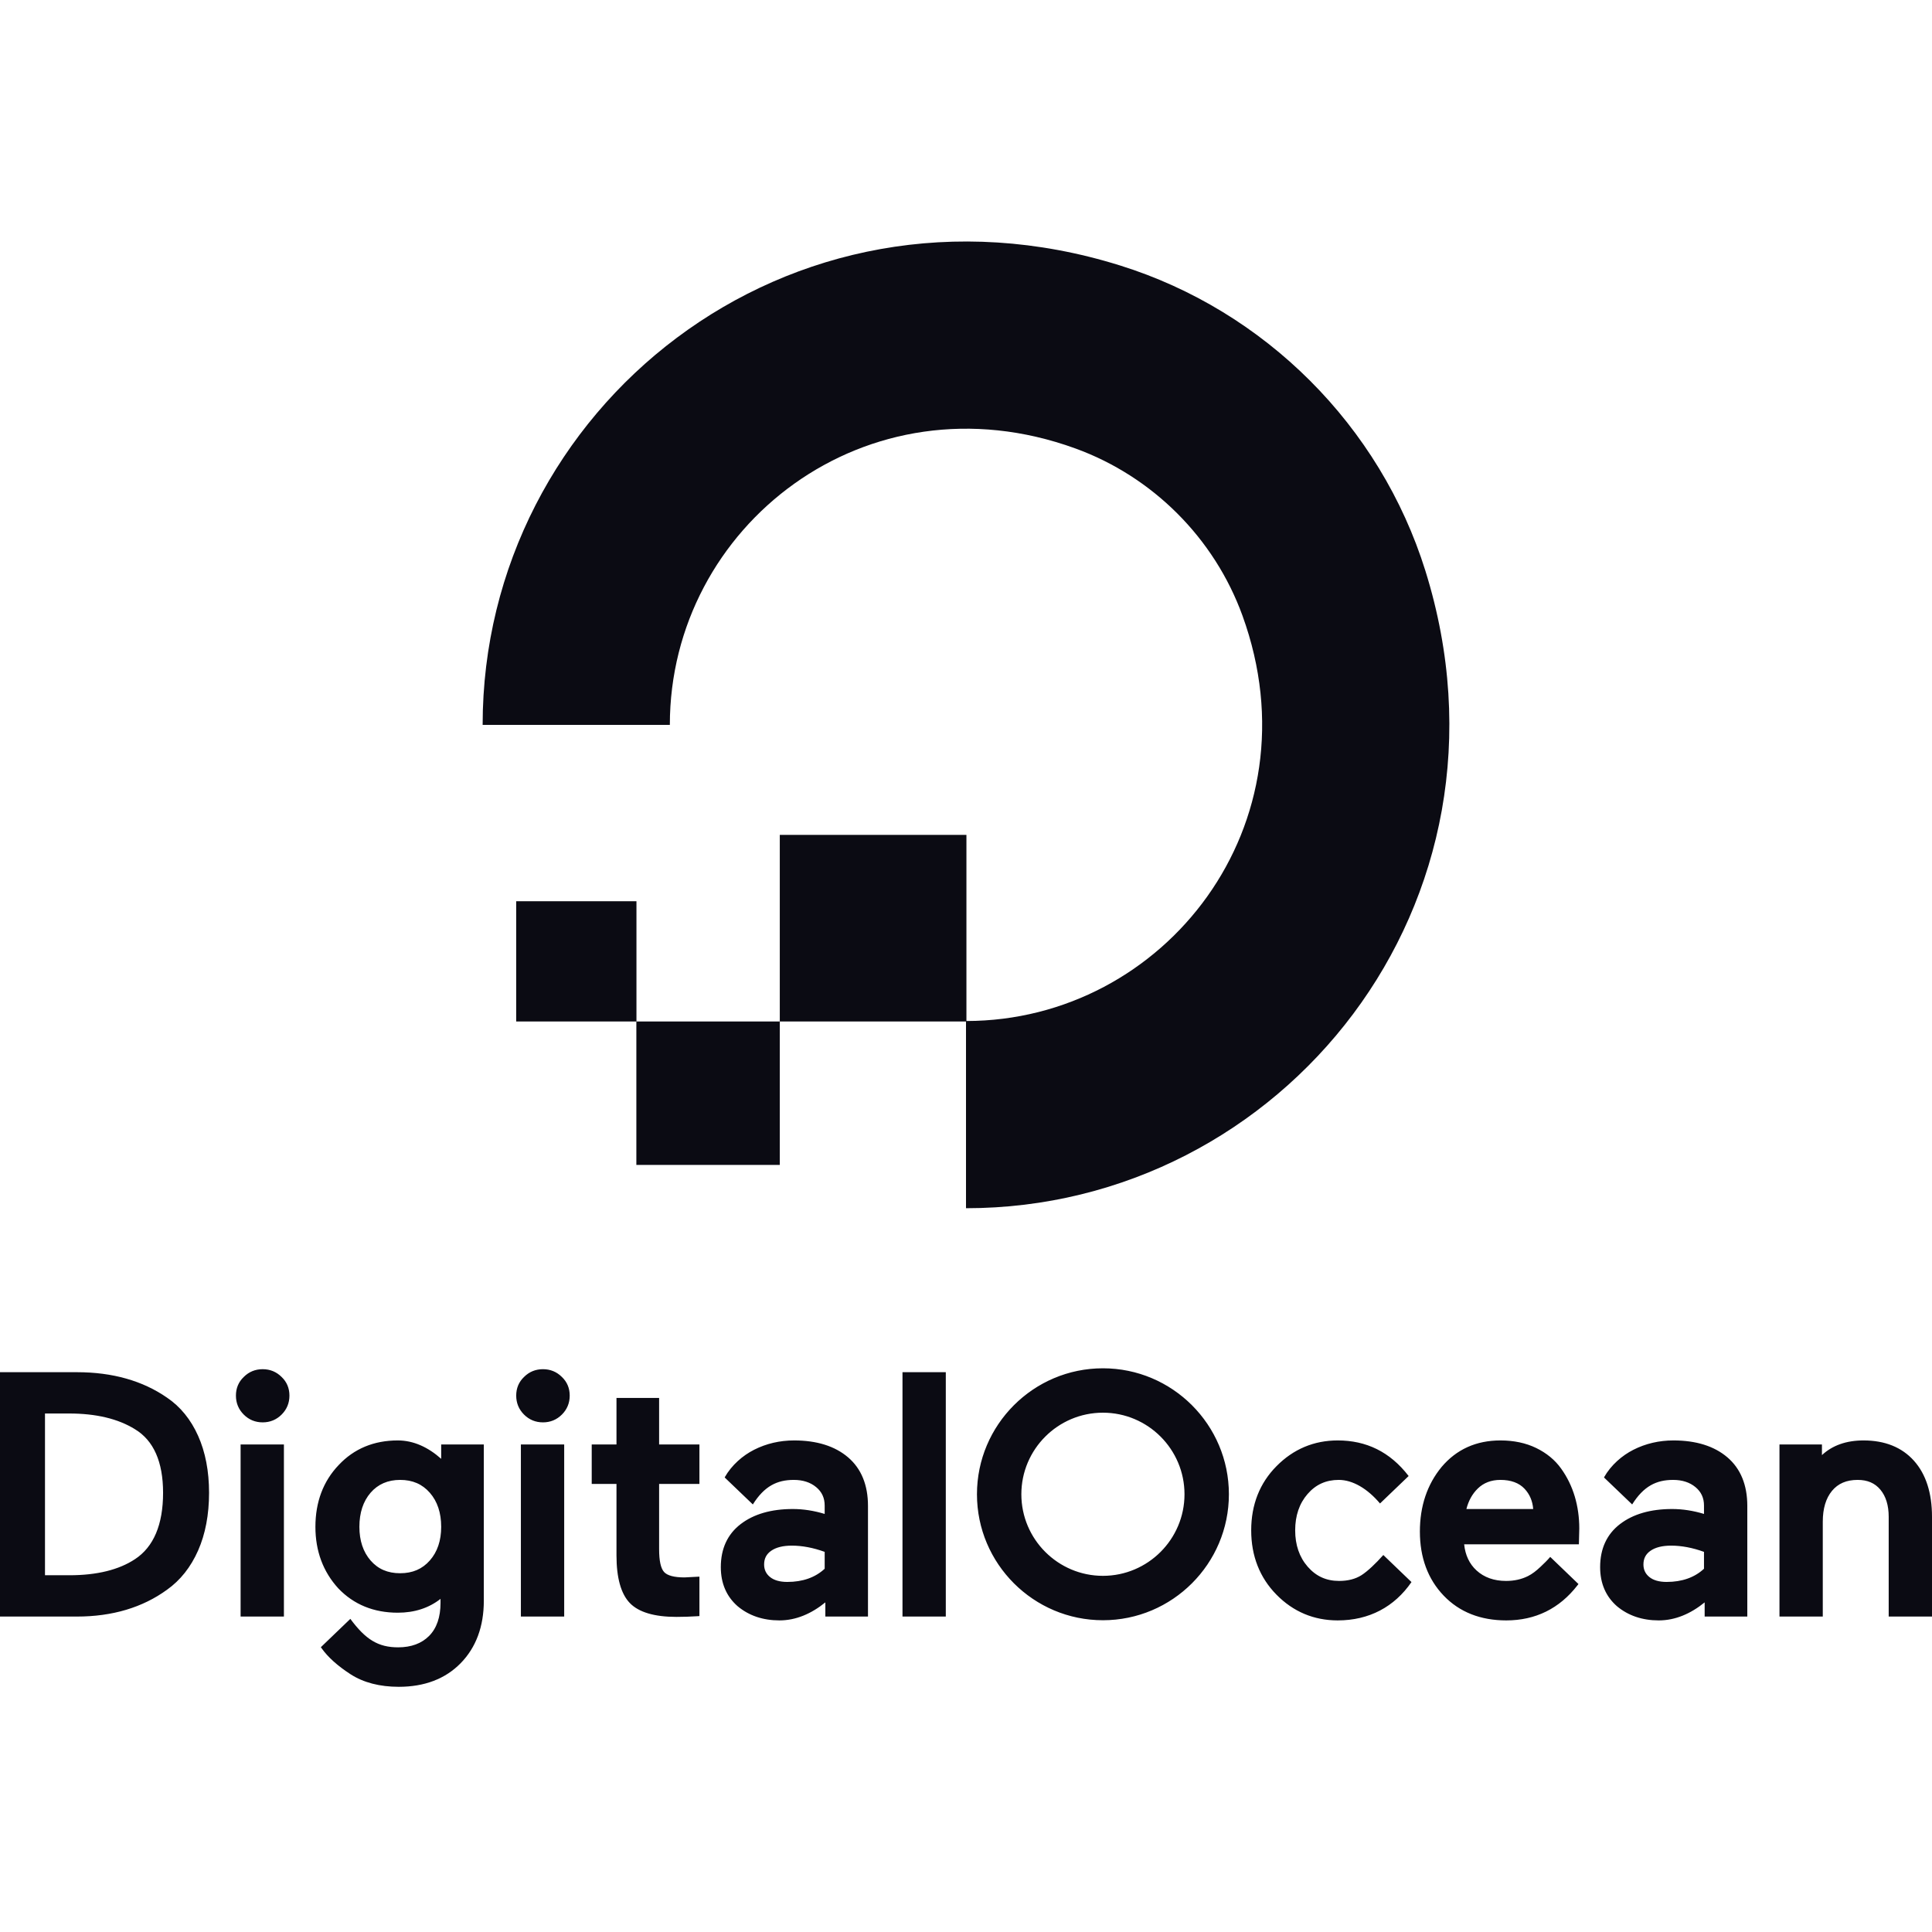
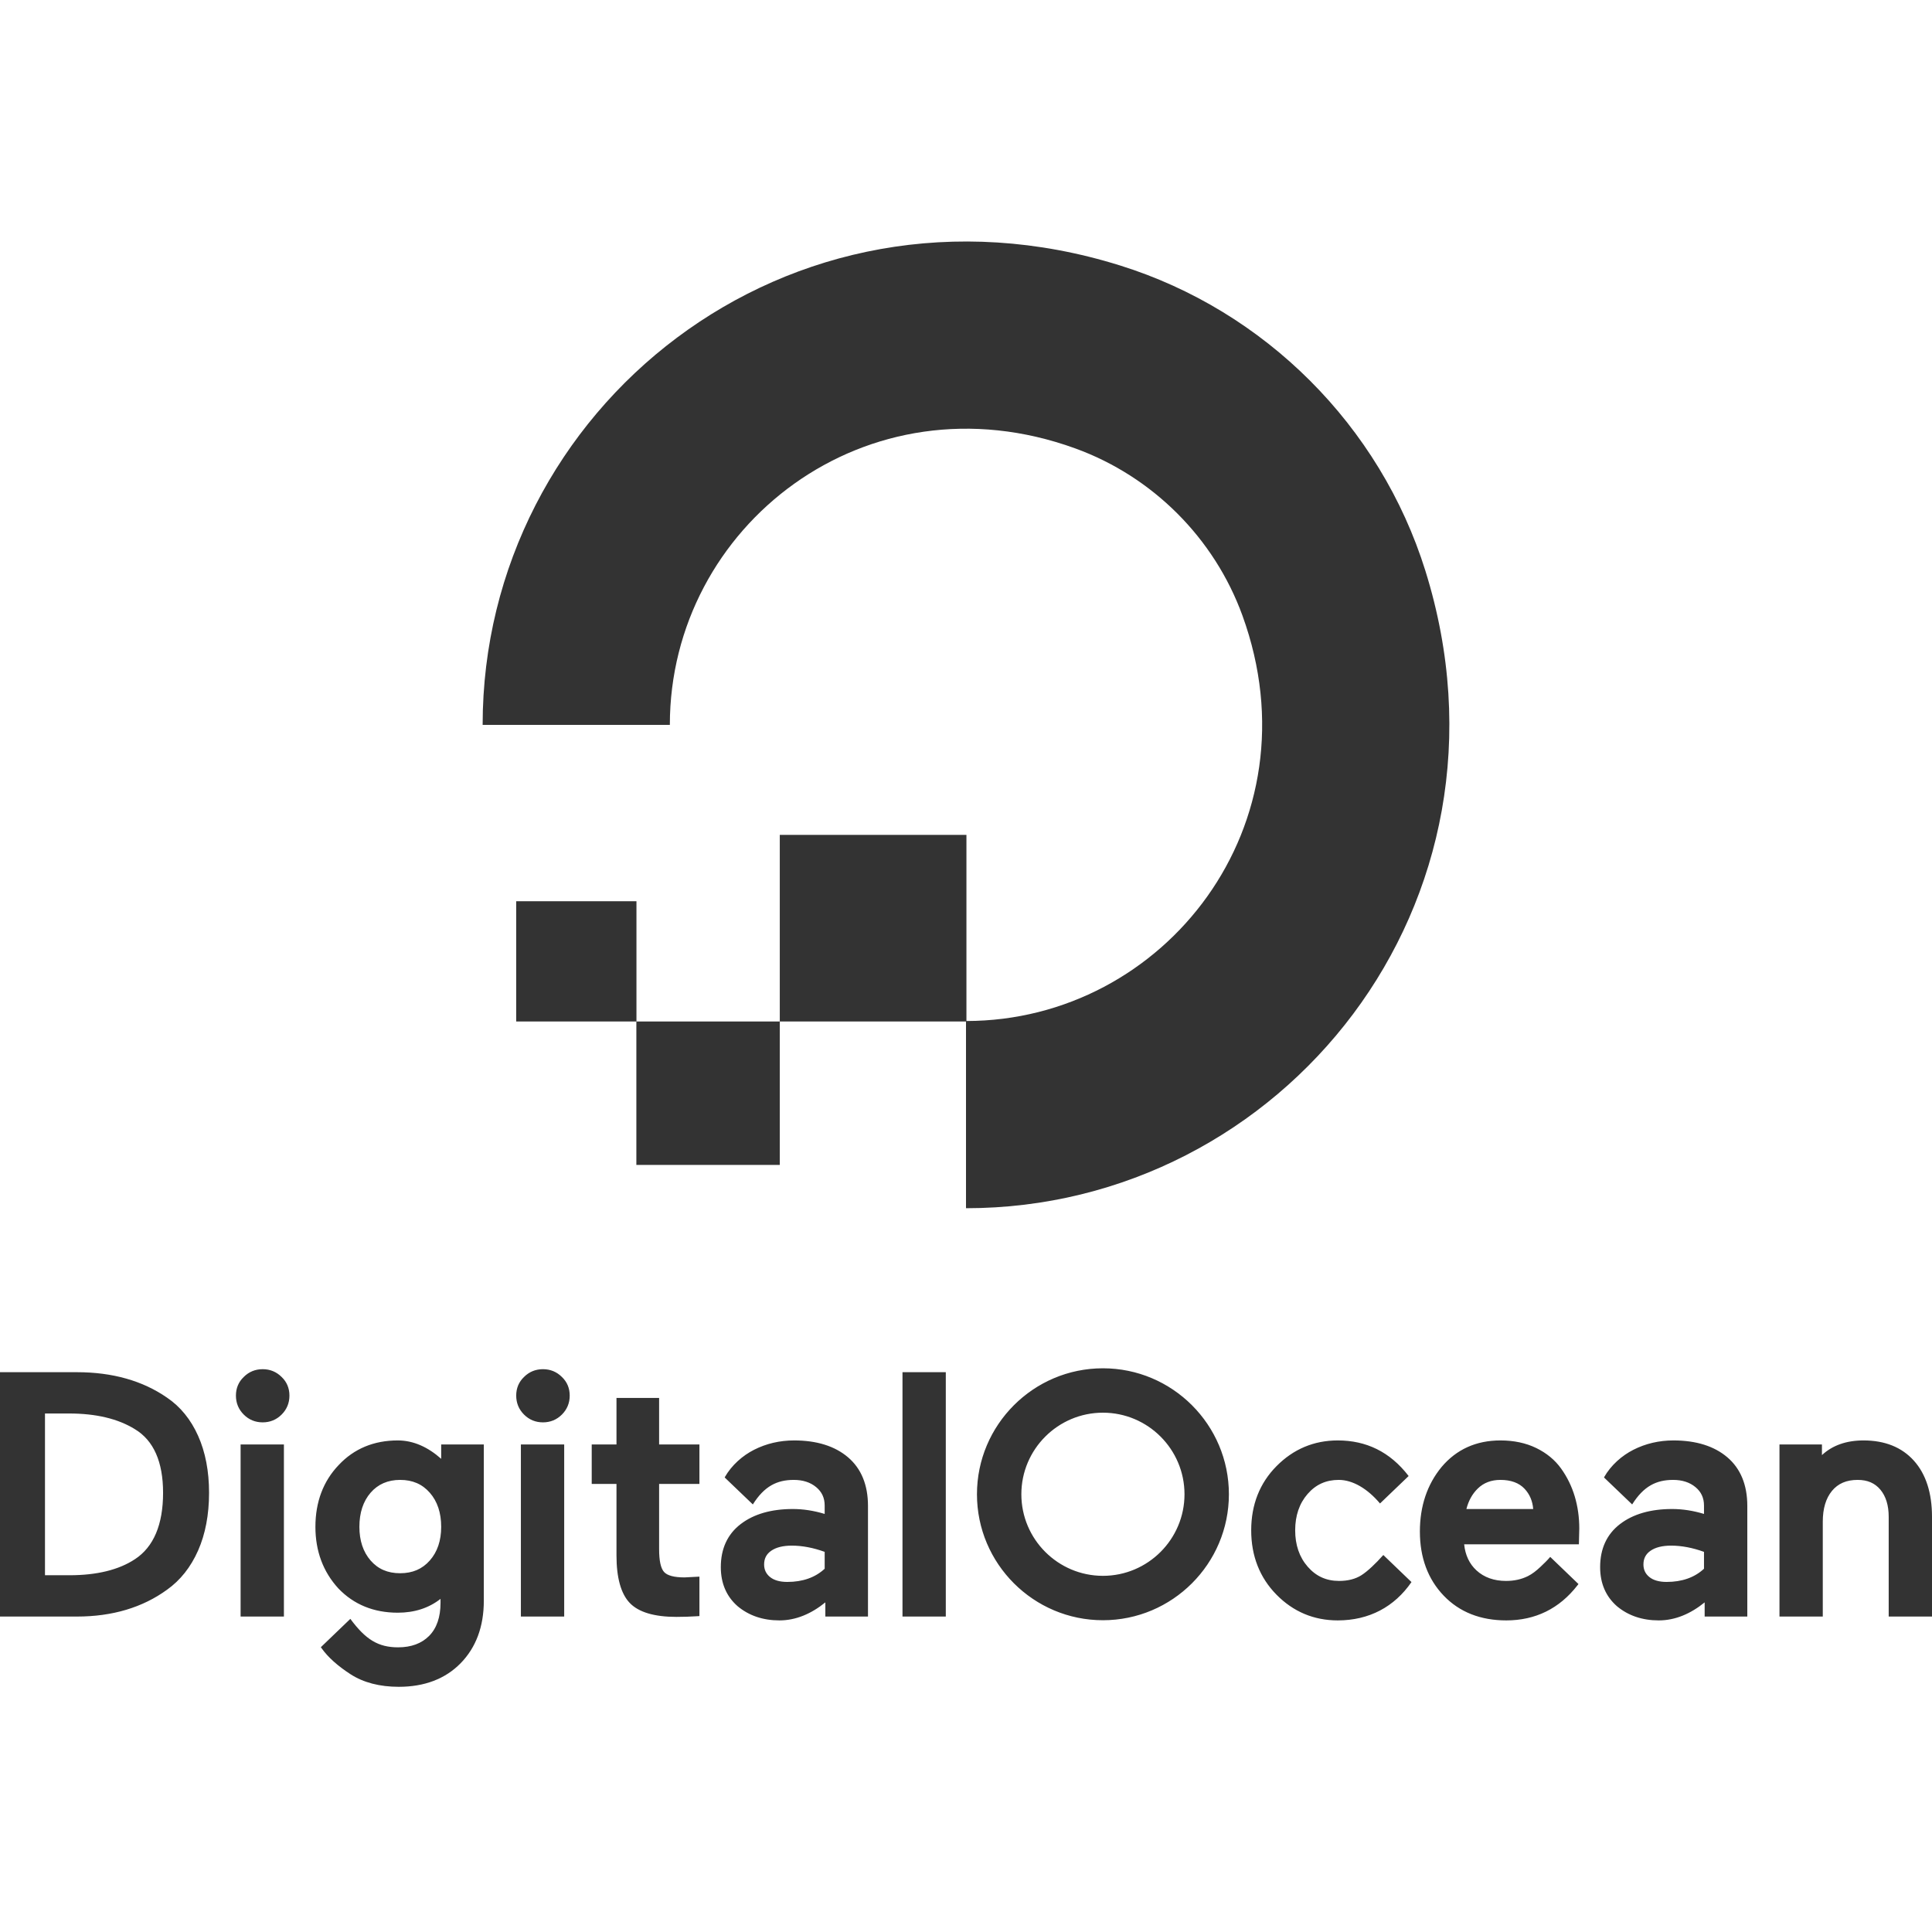
<svg xmlns="http://www.w3.org/2000/svg" width="512" height="512" viewBox="0 0 512 512" fill="none">
-   <path d="M256.001 270.705V320.191C339.875 320.191 405.181 239.162 377.744 151.271C365.754 112.862 335.234 82.342 296.825 70.352C208.934 42.915 127.904 108.222 127.904 192.097H177.502C177.51 192.097 177.515 192.084 177.515 192.084C177.523 139.446 229.615 98.751 284.956 118.832C305.458 126.272 321.812 142.623 329.257 163.124C349.341 218.432 308.707 270.504 256.114 270.579V221.254C256.114 221.254 256.11 221.251 256.105 221.251H206.659C206.655 221.251 206.651 221.258 206.651 221.258V270.705H256.001ZM206.642 308.711H168.65L168.641 308.702V270.705H206.651V308.702C206.651 308.702 206.646 308.711 206.642 308.711ZM168.667 270.705H136.819C136.806 270.705 136.795 270.697 136.795 270.697V238.862C136.795 238.862 136.806 238.839 136.819 238.839H168.644C168.657 238.839 168.667 238.849 168.667 238.849V270.705Z" fill="#0B0B13" />
-   <path d="M44.26 370.388C37.812 365.914 29.788 363.646 20.411 363.646H0V428.403H20.411C29.764 428.403 37.791 426.009 44.267 421.292C47.791 418.791 50.56 415.296 52.498 410.907C54.426 406.542 55.403 401.393 55.403 395.604C55.403 389.882 54.426 384.799 52.496 380.495C50.56 376.171 47.788 372.77 44.26 370.388ZM11.922 374.592H18.328C25.456 374.592 31.323 375.993 35.772 378.764C40.711 381.741 43.217 387.407 43.217 395.604C43.217 404.047 40.706 409.967 35.755 413.208H35.751C31.49 416.026 25.658 417.456 18.416 417.456H11.922V374.592ZM63.763 428.403H75.24V382.793H63.763V428.403ZM69.611 362.849C67.65 362.849 65.959 363.544 64.598 364.907C63.221 366.219 62.523 367.882 62.523 369.85C62.523 371.811 63.217 373.501 64.59 374.872C65.959 376.245 67.65 376.941 69.611 376.941C71.572 376.941 73.262 376.245 74.635 374.872C76.009 373.499 76.703 371.81 76.703 369.85C76.703 367.885 76.004 366.222 74.635 364.916C73.262 363.544 71.572 362.849 69.611 362.849ZM116.919 386.603C113.459 383.525 109.595 381.73 105.416 381.73C99.081 381.73 93.815 383.922 89.766 388.239C85.667 392.523 83.587 398.036 83.587 404.623C83.587 411.061 85.634 416.555 89.679 420.961C93.757 425.223 99.052 427.383 105.416 427.383C109.84 427.383 113.643 426.151 116.743 423.718V424.768C116.743 428.552 115.729 431.497 113.732 433.519C111.736 435.538 108.967 436.561 105.506 436.561C100.208 436.561 96.887 434.479 92.845 429.016L85.029 436.524L85.24 436.821C86.928 439.19 89.514 441.508 92.926 443.712C96.34 445.905 100.631 447.021 105.681 447.021C112.496 447.021 118.007 444.921 122.066 440.779C126.148 436.616 128.218 431.041 128.218 424.215V382.793H116.919V386.603ZM113.909 413.541C111.903 415.819 109.328 416.923 106.036 416.923C102.746 416.923 100.185 415.819 98.208 413.544C96.241 411.279 95.242 408.278 95.242 404.623C95.242 400.909 96.241 397.87 98.209 395.589C100.159 393.333 102.792 392.189 106.036 392.189C109.325 392.189 111.902 393.301 113.908 395.595C115.907 397.874 116.919 400.912 116.919 404.623C116.919 408.277 115.907 411.278 113.909 413.541ZM138.04 428.403H149.517V382.793H138.04V428.403ZM143.89 362.849C141.927 362.849 140.237 363.544 138.875 364.907C137.498 366.219 136.8 367.882 136.8 369.85C136.8 371.811 137.494 373.501 138.867 374.872C140.237 376.245 141.927 376.941 143.89 376.941C145.85 376.941 147.539 376.245 148.913 374.872C150.286 373.499 150.98 371.81 150.98 369.85C150.98 367.885 150.281 366.222 148.913 364.916C147.539 363.544 145.85 362.849 143.89 362.849ZM174.673 370.471H163.374V382.793H156.812V393.254H163.374V412.199C163.374 418.127 164.558 422.368 166.895 424.805C169.238 427.252 173.399 428.493 179.261 428.493C181.127 428.493 183.003 428.43 184.838 428.311L185.355 428.276V417.825L181.42 418.031C178.688 418.031 176.863 417.55 175.996 416.606C175.117 415.646 174.673 413.615 174.673 410.572V393.254H185.355V382.793H174.673V370.471ZM224.745 386.205H224.743C221.266 383.236 216.457 381.73 210.455 381.73C206.636 381.73 203.066 382.568 199.835 384.207C196.847 385.722 193.913 388.232 192.047 391.516L192.164 391.656L199.512 398.691C202.54 393.865 205.905 392.189 210.368 392.189C212.766 392.189 214.756 392.832 216.286 394.1C217.807 395.36 218.548 396.962 218.548 398.993V401.208C215.702 400.342 212.864 399.904 210.102 399.904C204.39 399.904 199.743 401.247 196.291 403.897C192.794 406.58 191.022 410.418 191.022 415.306C191.022 419.591 192.517 423.072 195.474 425.66C198.458 428.156 202.185 429.424 206.556 429.424C210.926 429.424 215.013 427.662 218.725 424.648V428.403H230.025V399.083C230.025 393.531 228.248 389.199 224.745 386.205ZM204.367 410.974C205.669 410.066 207.508 409.609 209.835 409.609C212.598 409.609 215.528 410.164 218.548 411.259V415.733C216.053 418.051 212.721 419.228 208.641 419.228C206.654 419.228 205.109 418.786 204.048 417.913C203.006 417.059 202.499 415.973 202.499 414.596C202.499 413.031 203.111 411.846 204.367 410.974ZM239.169 428.403H250.646V363.646H239.169V428.403ZM292.287 429.379C273.88 429.379 258.905 414.404 258.905 395.995C258.905 377.587 273.88 362.612 292.287 362.612C310.695 362.612 325.67 377.587 325.67 395.995C325.67 414.404 310.695 429.379 292.287 429.379ZM292.287 374.377C280.367 374.377 270.669 384.074 270.669 395.995C270.669 407.916 280.367 417.613 292.287 417.613C304.208 417.613 313.905 407.916 313.905 395.995C313.905 384.074 304.208 374.377 292.287 374.377ZM366.594 412.094C364.541 414.395 362.44 416.389 360.822 417.427V417.428C359.236 418.446 357.233 418.964 354.871 418.964C351.489 418.964 348.77 417.732 346.555 415.195C344.352 412.672 343.235 409.43 343.235 405.553C343.235 401.677 344.338 398.439 346.512 395.935C348.699 393.413 351.403 392.189 354.782 392.189C358.479 392.189 362.377 394.487 365.716 398.436L373.302 391.162C368.356 384.725 362.047 381.73 354.518 381.73C348.215 381.73 342.753 384.025 338.283 388.55C333.835 393.041 331.581 398.763 331.581 405.553C331.581 412.344 333.834 418.079 338.276 422.601C342.723 427.127 348.187 429.424 354.518 429.424C362.827 429.424 369.534 425.836 374.056 419.264L366.594 412.094ZM413.698 389.166C412.071 386.897 409.854 385.072 407.109 383.737C404.371 382.405 401.179 381.73 397.625 381.73C391.218 381.73 385.976 384.093 382.039 388.759C378.219 393.389 376.284 399.142 376.284 405.864C376.284 412.775 378.408 418.497 382.599 422.868C386.765 427.217 392.343 429.424 399.176 429.424C406.916 429.424 413.266 426.294 418.051 420.12L418.31 419.787L410.823 412.592C410.129 413.429 409.145 414.379 408.248 415.224C407.115 416.294 406.05 417.122 404.911 417.688C403.195 418.542 401.272 418.964 399.119 418.964C395.94 418.964 393.306 418.028 391.293 416.183C389.41 414.458 388.309 412.13 388.017 409.256H418.423L418.526 405.066C418.526 402.101 418.123 399.246 417.327 396.576C416.53 393.901 415.309 391.407 413.698 389.166ZM388.614 399.904C389.166 397.722 390.171 395.905 391.611 394.494C393.166 392.963 395.19 392.189 397.627 392.189C400.409 392.189 402.563 392.979 404.028 394.545C405.386 395.992 406.151 397.793 406.311 399.904H388.614ZM457.773 386.205H457.772C454.294 383.236 449.486 381.73 443.484 381.73C439.665 381.73 436.094 382.568 432.864 384.207C429.874 385.722 426.94 388.232 425.076 391.516L425.192 391.656L432.541 398.691C435.569 393.865 438.934 392.189 443.397 392.189C445.795 392.189 447.785 392.832 449.315 394.1C450.836 395.36 451.577 396.962 451.577 398.993V401.208C448.729 400.342 445.892 399.904 443.13 399.904C437.419 399.904 432.771 401.247 429.319 403.897C425.823 406.58 424.051 410.418 424.051 415.306C424.051 419.591 425.546 423.072 428.503 425.66C431.485 428.156 435.214 429.424 439.585 429.424C443.955 429.424 448.042 427.662 451.752 424.648V428.403H463.054V399.083C463.054 393.531 461.277 389.199 457.773 386.205ZM437.396 410.974C438.698 410.066 440.537 409.609 442.864 409.609C445.627 409.609 448.557 410.164 451.577 411.259V415.733C449.081 418.051 445.75 419.228 441.668 419.228C439.682 419.228 438.138 418.786 437.076 417.913C436.035 417.059 435.528 415.973 435.528 414.596C435.528 413.031 436.139 411.846 437.396 410.974ZM507.205 387.1C504.008 383.538 499.516 381.73 493.851 381.73C489.298 381.73 485.6 383.037 482.834 385.617V382.793H471.579V428.403H483.056V403.249C483.056 399.793 483.879 397.049 485.5 395.091C487.118 393.139 489.342 392.189 492.299 392.189C494.9 392.189 496.869 393.037 498.324 394.782C499.783 396.535 500.523 398.949 500.523 401.965V428.403H512V401.965C512 395.647 510.388 390.648 507.205 387.1Z" fill="#0B0B13" />
+   <path d="M256.001 270.705V320.191C339.876 320.191 405.182 239.162 377.744 151.271C365.754 112.862 335.235 82.342 296.826 70.352C208.935 42.915 127.904 108.222 127.904 192.097H177.503C177.51 192.097 177.516 192.084 177.516 192.084C177.523 139.446 229.616 98.751 284.956 118.832C305.459 126.272 321.812 142.623 329.257 163.124C349.341 218.432 308.707 270.504 256.115 270.579V221.254C256.115 221.254 256.11 221.251 256.106 221.251H206.66C206.656 221.251 206.651 221.258 206.651 221.258V270.705H256.001ZM206.642 308.711H168.65L168.642 308.702V270.705H206.651V308.702C206.651 308.702 206.647 308.711 206.642 308.711ZM168.668 270.705H136.819C136.806 270.705 136.796 270.697 136.796 270.697V238.862C136.796 238.862 136.806 238.839 136.819 238.839H168.645C168.658 238.839 168.668 238.849 168.668 238.849V270.705Z" fill="#333333" />
+   <path d="M44.26 370.387C37.812 365.913 29.788 363.646 20.411 363.646H0V428.402H20.411C29.764 428.402 37.791 426.008 44.267 421.292C47.791 418.79 50.56 415.295 52.498 410.907C54.426 406.542 55.403 401.392 55.403 395.603C55.403 389.881 54.426 384.799 52.496 380.495C50.56 376.17 47.788 372.77 44.26 370.387ZM11.922 374.591H18.328C25.456 374.591 31.323 375.993 35.772 378.763C40.711 381.741 43.217 387.406 43.217 395.603C43.217 404.046 40.706 409.967 35.755 413.208H35.751C31.49 416.026 25.658 417.455 18.416 417.455H11.922V374.591ZM63.763 428.402H75.24V382.793H63.763V428.402ZM69.611 362.848C67.65 362.848 65.959 363.544 64.598 364.906C63.221 366.218 62.523 367.881 62.523 369.85C62.523 371.811 63.217 373.5 64.59 374.871C65.959 376.244 67.65 376.94 69.611 376.94C71.572 376.94 73.262 376.244 74.635 374.871C76.009 373.499 76.703 371.809 76.703 369.85C76.703 367.884 76.004 366.221 74.635 364.915C73.262 363.544 71.572 362.848 69.611 362.848ZM116.919 386.603C113.459 383.525 109.595 381.729 105.416 381.729C99.081 381.729 93.815 383.921 89.766 388.239C85.667 392.522 83.587 398.035 83.587 404.623C83.587 411.061 85.634 416.555 89.679 420.96C93.757 425.222 99.052 427.382 105.416 427.382C109.84 427.382 113.643 426.151 116.743 423.718V424.768C116.743 428.552 115.729 431.496 113.732 433.518C111.736 435.538 108.967 436.56 105.506 436.56C100.208 436.56 96.887 434.479 92.845 429.015L85.029 436.524L85.24 436.82C86.928 439.189 89.514 441.508 92.926 443.711C96.34 445.905 100.631 447.021 105.681 447.021C112.496 447.021 118.007 444.92 122.066 440.779C126.148 436.615 128.218 431.04 128.218 424.214V382.793H116.919V386.603ZM113.909 413.54C111.903 415.818 109.328 416.922 106.036 416.922C102.746 416.922 100.185 415.818 98.208 413.543C96.241 411.279 95.242 408.278 95.242 404.623C95.242 400.908 96.241 397.869 98.209 395.589C100.159 393.333 102.792 392.188 106.036 392.188C109.325 392.188 111.902 393.301 113.908 395.595C115.907 397.874 116.919 400.911 116.919 404.623C116.919 408.276 115.907 411.277 113.909 413.54ZM138.04 428.402H149.517V382.793H138.04V428.402ZM143.89 362.848C141.927 362.848 140.237 363.544 138.875 364.906C137.498 366.218 136.8 367.881 136.8 369.85C136.8 371.811 137.494 373.5 138.867 374.871C140.237 376.244 141.927 376.94 143.89 376.94C145.85 376.94 147.539 376.244 148.913 374.871C150.286 373.499 150.98 371.809 150.98 369.85C150.98 367.884 150.281 366.221 148.913 364.915C147.539 363.544 145.85 362.848 143.89 362.848ZM174.673 370.47H163.374V382.793H156.812V393.253H163.374V412.198C163.374 418.126 164.558 422.368 166.895 424.804C169.238 427.252 173.399 428.492 179.261 428.492C181.127 428.492 183.003 428.43 184.838 428.311L185.355 428.276V417.824L181.42 418.03C178.688 418.03 176.863 417.55 175.996 416.605C175.117 415.645 174.673 413.615 174.673 410.571V393.253H185.355V382.793H174.673V370.47ZM224.745 386.205H224.743C221.266 383.236 216.457 381.729 210.455 381.729C206.636 381.729 203.066 382.568 199.835 384.206C196.847 385.721 193.913 388.231 192.047 391.516L192.164 391.655L199.512 398.69C202.54 393.865 205.905 392.188 210.368 392.188C212.766 392.188 214.756 392.832 216.286 394.1C217.807 395.359 218.548 396.962 218.548 398.992V401.208C215.702 400.342 212.864 399.903 210.102 399.903C204.39 399.903 199.743 401.247 196.291 403.896C192.794 406.579 191.022 410.417 191.022 415.305C191.022 419.591 192.517 423.071 195.474 425.66C198.458 428.155 202.185 429.423 206.556 429.423C210.926 429.423 215.013 427.661 218.725 424.647V428.402H230.025V399.082C230.025 393.53 228.248 389.199 224.745 386.205ZM204.367 410.974C205.669 410.066 207.508 409.608 209.835 409.608C212.598 409.608 215.528 410.163 218.548 411.258V415.732C216.053 418.051 212.721 419.227 208.641 419.227C206.654 419.227 205.109 418.786 204.048 417.913C203.006 417.059 202.499 415.972 202.499 414.595C202.499 413.031 203.111 411.845 204.367 410.974ZM239.169 428.402H250.646V363.646H239.169V428.402ZM292.287 429.378C273.88 429.378 258.905 414.403 258.905 395.994C258.905 377.586 273.88 362.611 292.287 362.611C310.695 362.611 325.67 377.586 325.67 395.994C325.67 414.403 310.695 429.378 292.287 429.378ZM292.287 374.376C280.367 374.376 270.669 384.074 270.669 395.994C270.669 407.916 280.367 417.612 292.287 417.612C304.208 417.612 313.905 407.916 313.905 395.994C313.905 384.074 304.208 374.376 292.287 374.376ZM366.594 412.094C364.541 414.395 362.44 416.389 360.822 417.426V417.428C359.236 418.446 357.233 418.963 354.871 418.963C351.489 418.963 348.77 417.731 346.555 415.195C344.352 412.672 343.235 409.429 343.235 405.552C343.235 401.677 344.338 398.439 346.512 395.935C348.699 393.413 351.403 392.188 354.782 392.188C358.479 392.188 362.377 394.486 365.716 398.436L373.302 391.161C368.356 384.725 362.047 381.729 354.518 381.729C348.215 381.729 342.753 384.024 338.283 388.549C333.835 393.041 331.581 398.763 331.581 405.552C331.581 412.343 333.834 418.078 338.276 422.6C342.723 427.127 348.187 429.423 354.518 429.423C362.827 429.423 369.534 425.835 374.056 419.264L366.594 412.094ZM413.698 389.165C412.071 386.896 409.854 385.072 407.109 383.737C404.371 382.405 401.179 381.729 397.625 381.729C391.218 381.729 385.976 384.093 382.039 388.759C378.219 393.388 376.284 399.142 376.284 405.863C376.284 412.775 378.408 418.497 382.599 422.868C386.765 427.217 392.343 429.423 399.176 429.423C406.916 429.423 413.266 426.293 418.051 420.119L418.31 419.787L410.823 412.592C410.129 413.429 409.145 414.379 408.248 415.224C407.115 416.293 406.05 417.121 404.911 417.688C403.195 418.542 401.272 418.963 399.119 418.963C395.94 418.963 393.306 418.028 391.293 416.183C389.41 414.457 388.309 412.13 388.017 409.255H418.423L418.526 405.066C418.526 402.101 418.123 399.245 417.327 396.575C416.53 393.901 415.309 391.407 413.698 389.165ZM388.614 399.903C389.166 397.721 390.171 395.904 391.611 394.494C393.166 392.963 395.19 392.188 397.627 392.188C400.409 392.188 402.563 392.978 404.028 394.544C405.386 395.991 406.151 397.793 406.311 399.903H388.614ZM457.773 386.205H457.772C454.294 383.236 449.486 381.729 443.484 381.729C439.665 381.729 436.094 382.568 432.864 384.206C429.874 385.721 426.94 388.231 425.076 391.516L425.192 391.655L432.541 398.69C435.569 393.865 438.934 392.188 443.397 392.188C445.795 392.188 447.785 392.832 449.315 394.1C450.836 395.359 451.577 396.962 451.577 398.992V401.208C448.729 400.342 445.892 399.903 443.13 399.903C437.419 399.903 432.771 401.247 429.319 403.896C425.823 406.579 424.051 410.417 424.051 415.305C424.051 419.591 425.545 423.071 428.503 425.66C431.485 428.155 435.214 429.423 439.585 429.423C443.955 429.423 448.042 427.661 451.752 424.647V428.402H463.054V399.082C463.054 393.53 461.277 389.199 457.773 386.205ZM437.396 410.974C438.698 410.066 440.537 409.608 442.864 409.608C445.627 409.608 448.557 410.163 451.577 411.258V415.732C449.081 418.051 445.75 419.227 441.668 419.227C439.682 419.227 438.138 418.786 437.076 417.913C436.035 417.059 435.528 415.972 435.528 414.595C435.528 413.031 436.139 411.845 437.396 410.974ZM507.205 387.1C504.008 383.538 499.516 381.729 493.851 381.729C489.298 381.729 485.6 383.037 482.834 385.617V382.793H471.579V428.402H483.056V403.249C483.056 399.793 483.879 397.049 485.5 395.091C487.118 393.138 489.342 392.188 492.3 392.188C494.9 392.188 496.869 393.037 498.324 394.781C499.783 396.535 500.523 398.949 500.523 401.964V428.402H512V401.964C512 395.647 510.388 390.647 507.205 387.1Z" fill="#333333" />
</svg>
